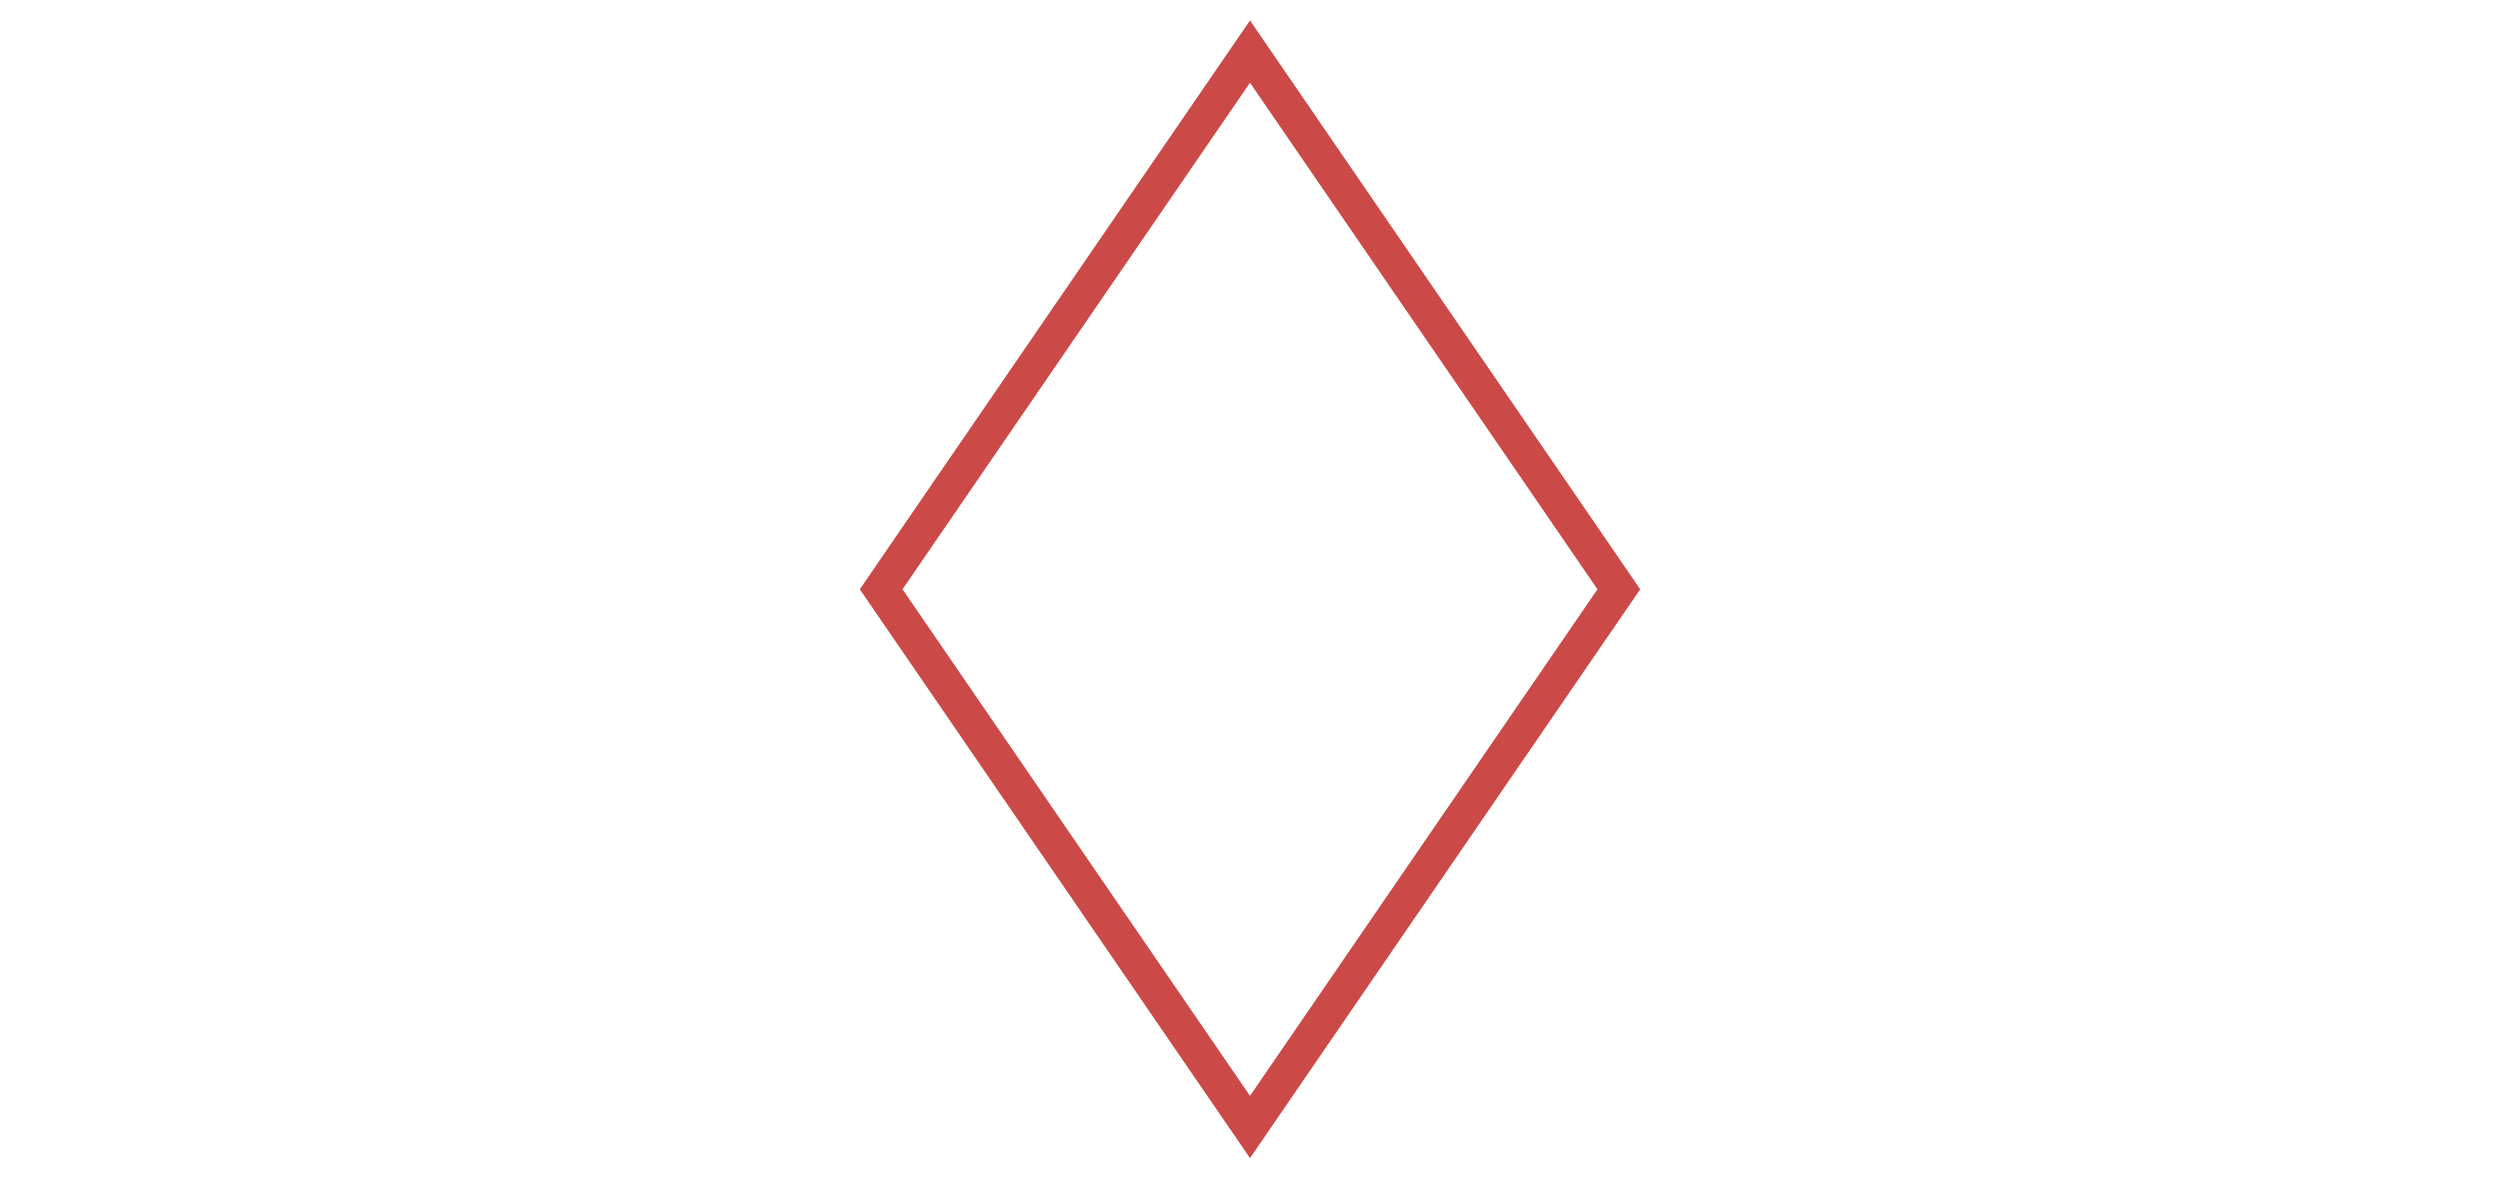
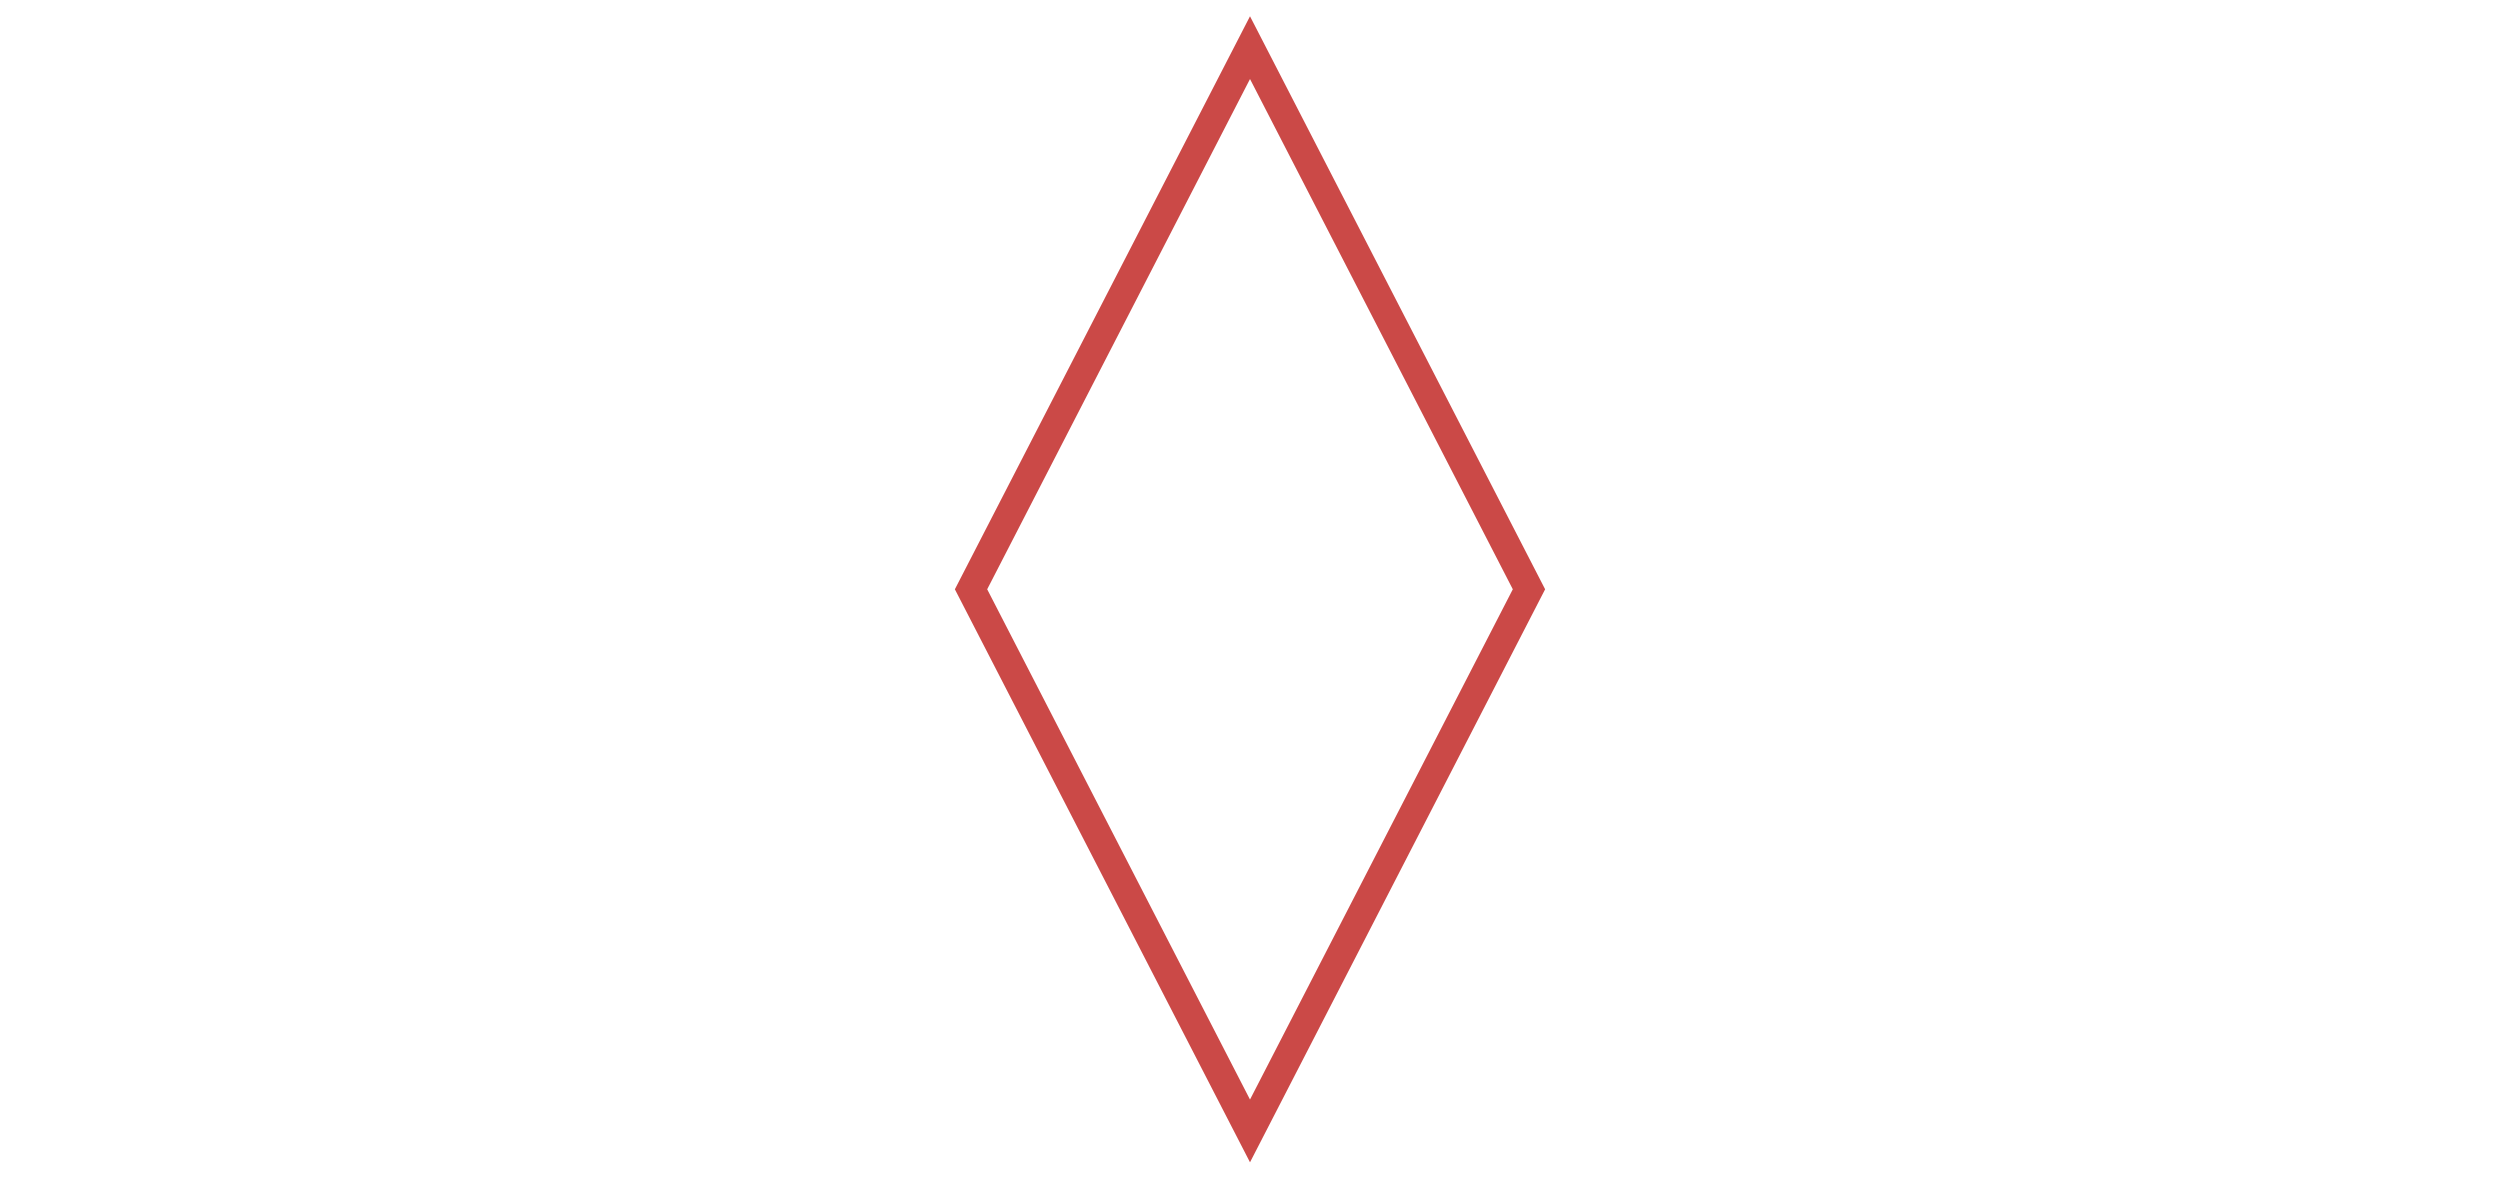
<svg xmlns="http://www.w3.org/2000/svg" width="630mm" height="297mm" viewBox="0 0 2381.102 1122.52" version="1.1" id="svg1">
  <defs id="defs1">
    <symbol id="Sort">
      <path d="M 35,75 75,0 115,75 75,150 Z m 0,0 h 80" style="stroke-width:2px" id="path19" />
    </symbol>
    <symbol id="Decision">
      <path d="M 15,75 75,35 135,75 75,115 Z" style="stroke-width:2" id="path8" />
    </symbol>
  </defs>
  <g id="layer1">
-     <g id="original" style="fill:url(#pattern2);fill-opacity:1;stroke:#cb4947;stroke-width:3.876;stroke-dasharray:none" transform="matrix(0,8.775693,-8.775693,0,1848.728,-96.91715)">
+     <g id="original" style="fill:url(#pattern2);fill-opacity:1;stroke:#cb4947;stroke-width:3.876;stroke-dasharray:none" transform="matrix(0,8.840314,-6.637392,0,1688.356,-101.7636)">
      <path d="M 16.644,75 75,34.969 133.356,75 75,115.031 Z" style="fill:url(#pattern1);stroke-width:3.824;stroke-dasharray:none" id="path1" />
    </g>
  </g>
</svg>
